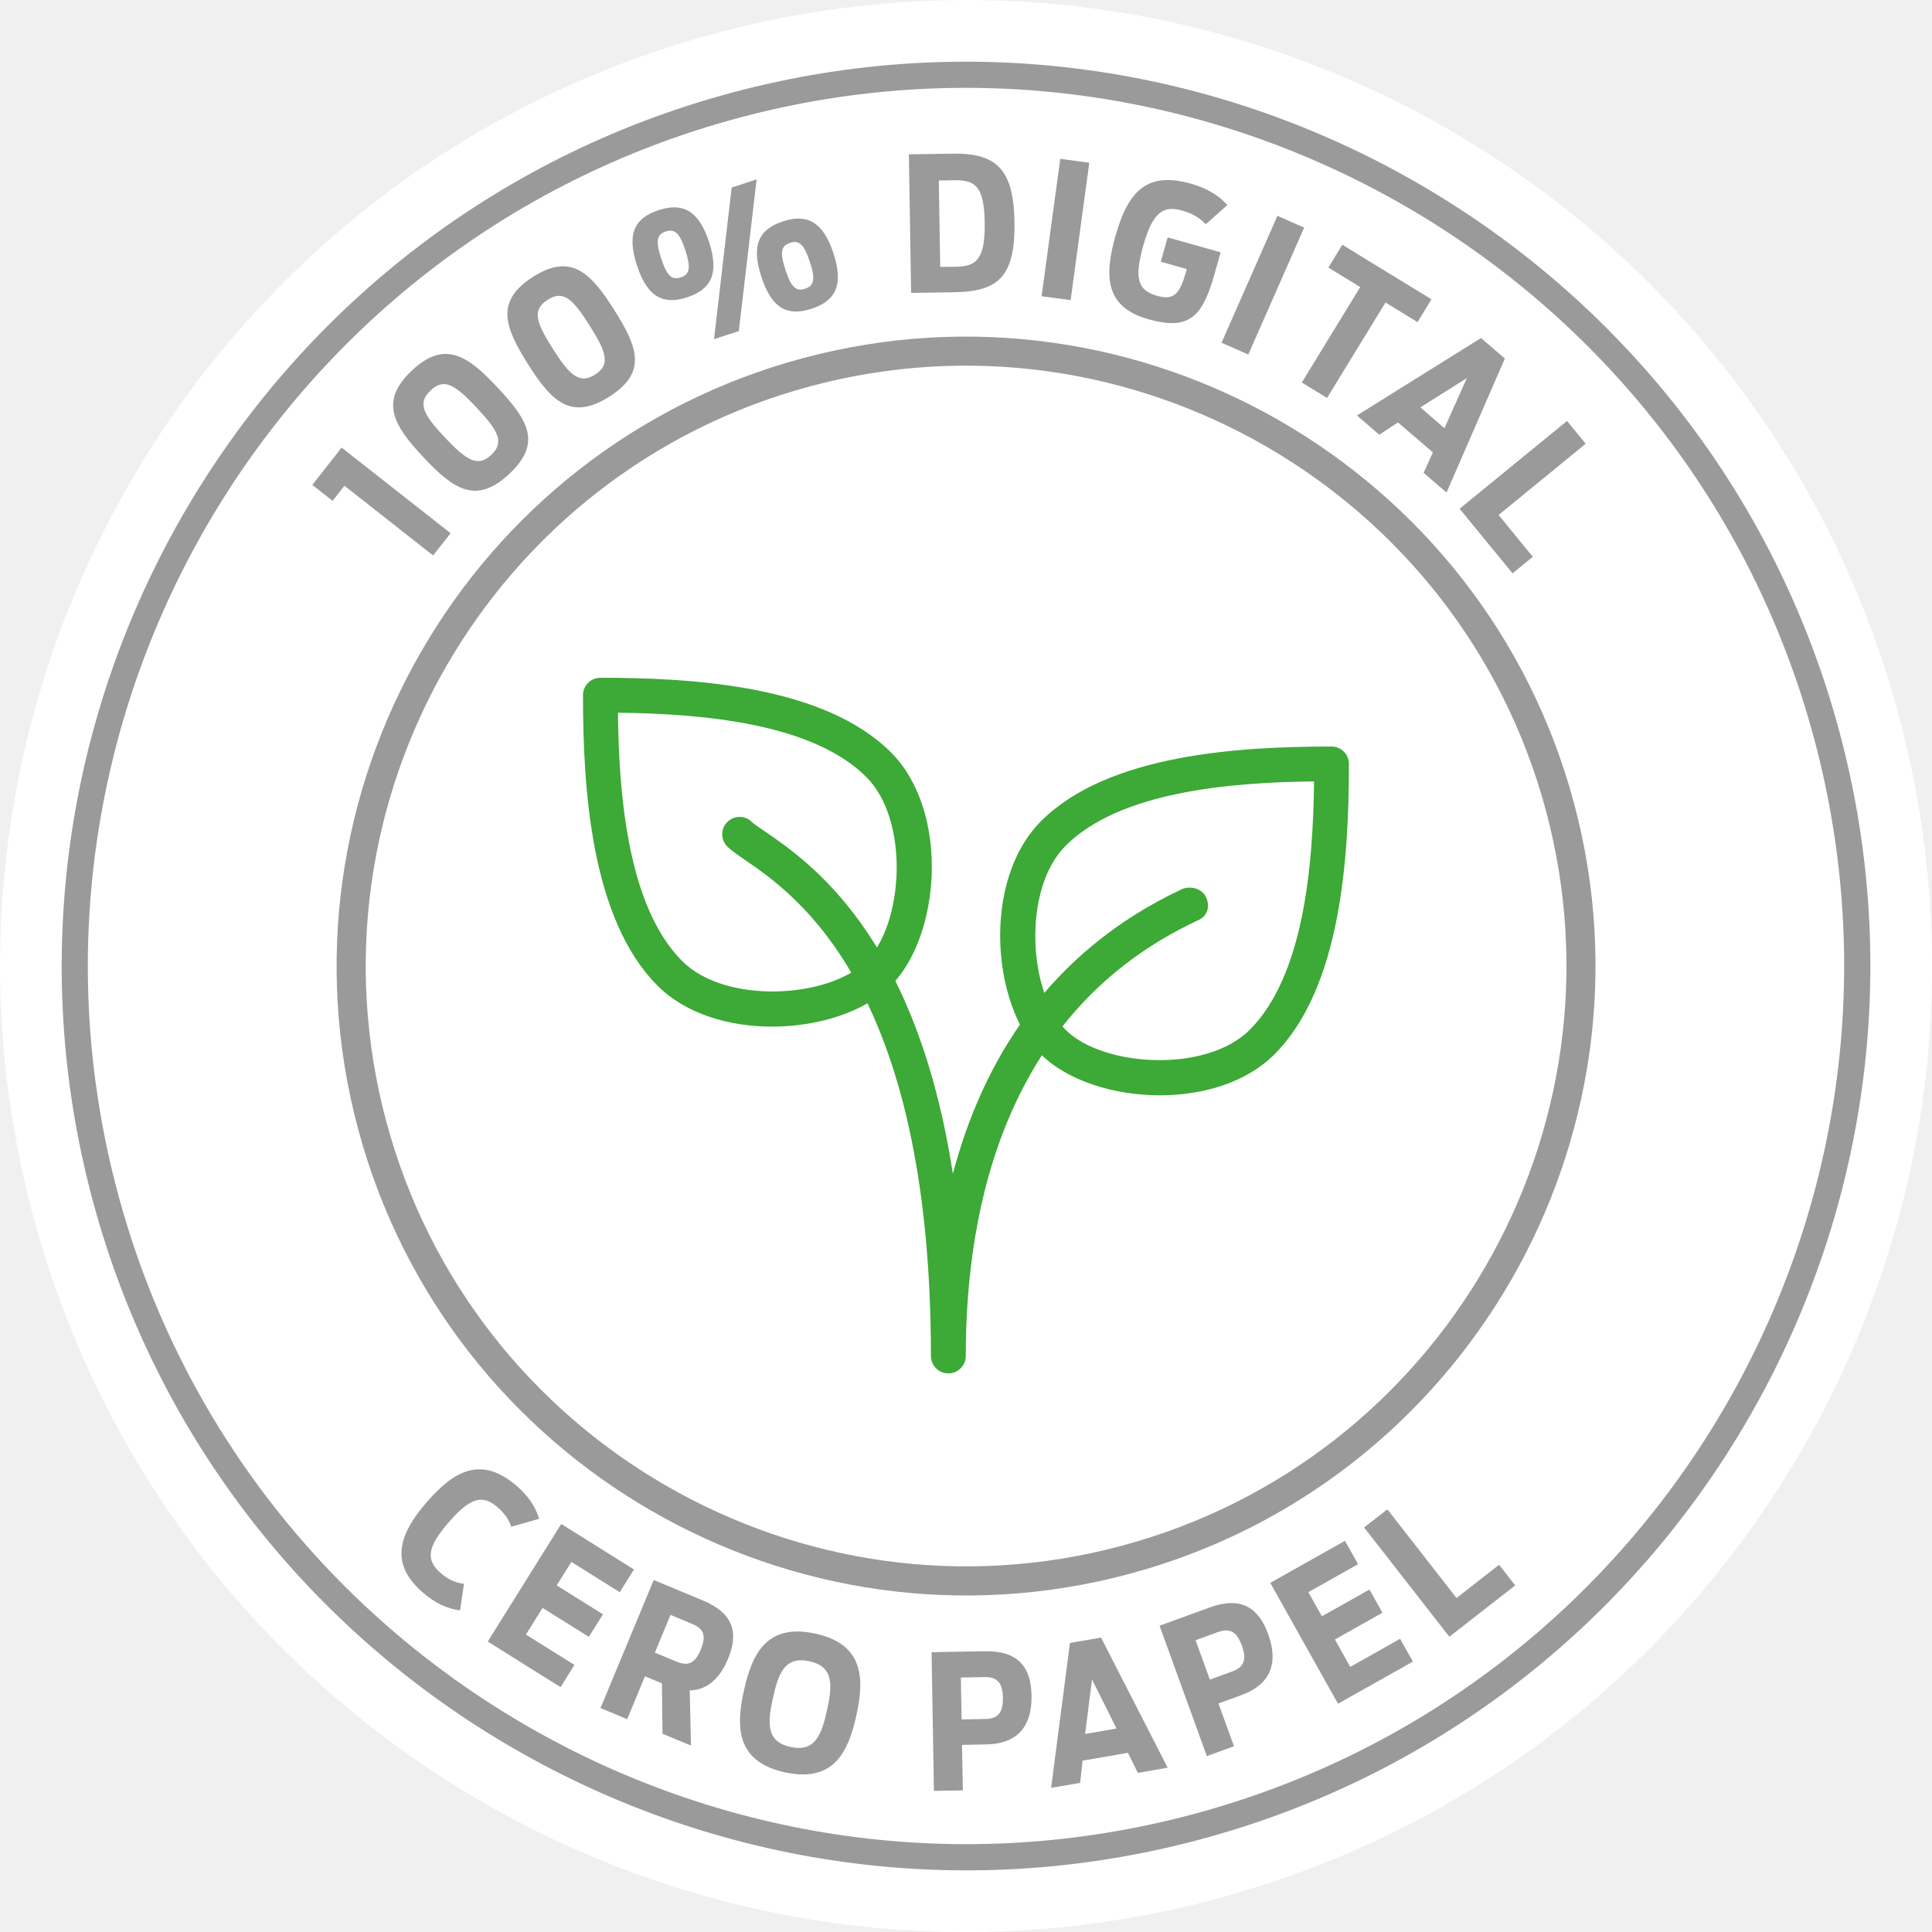
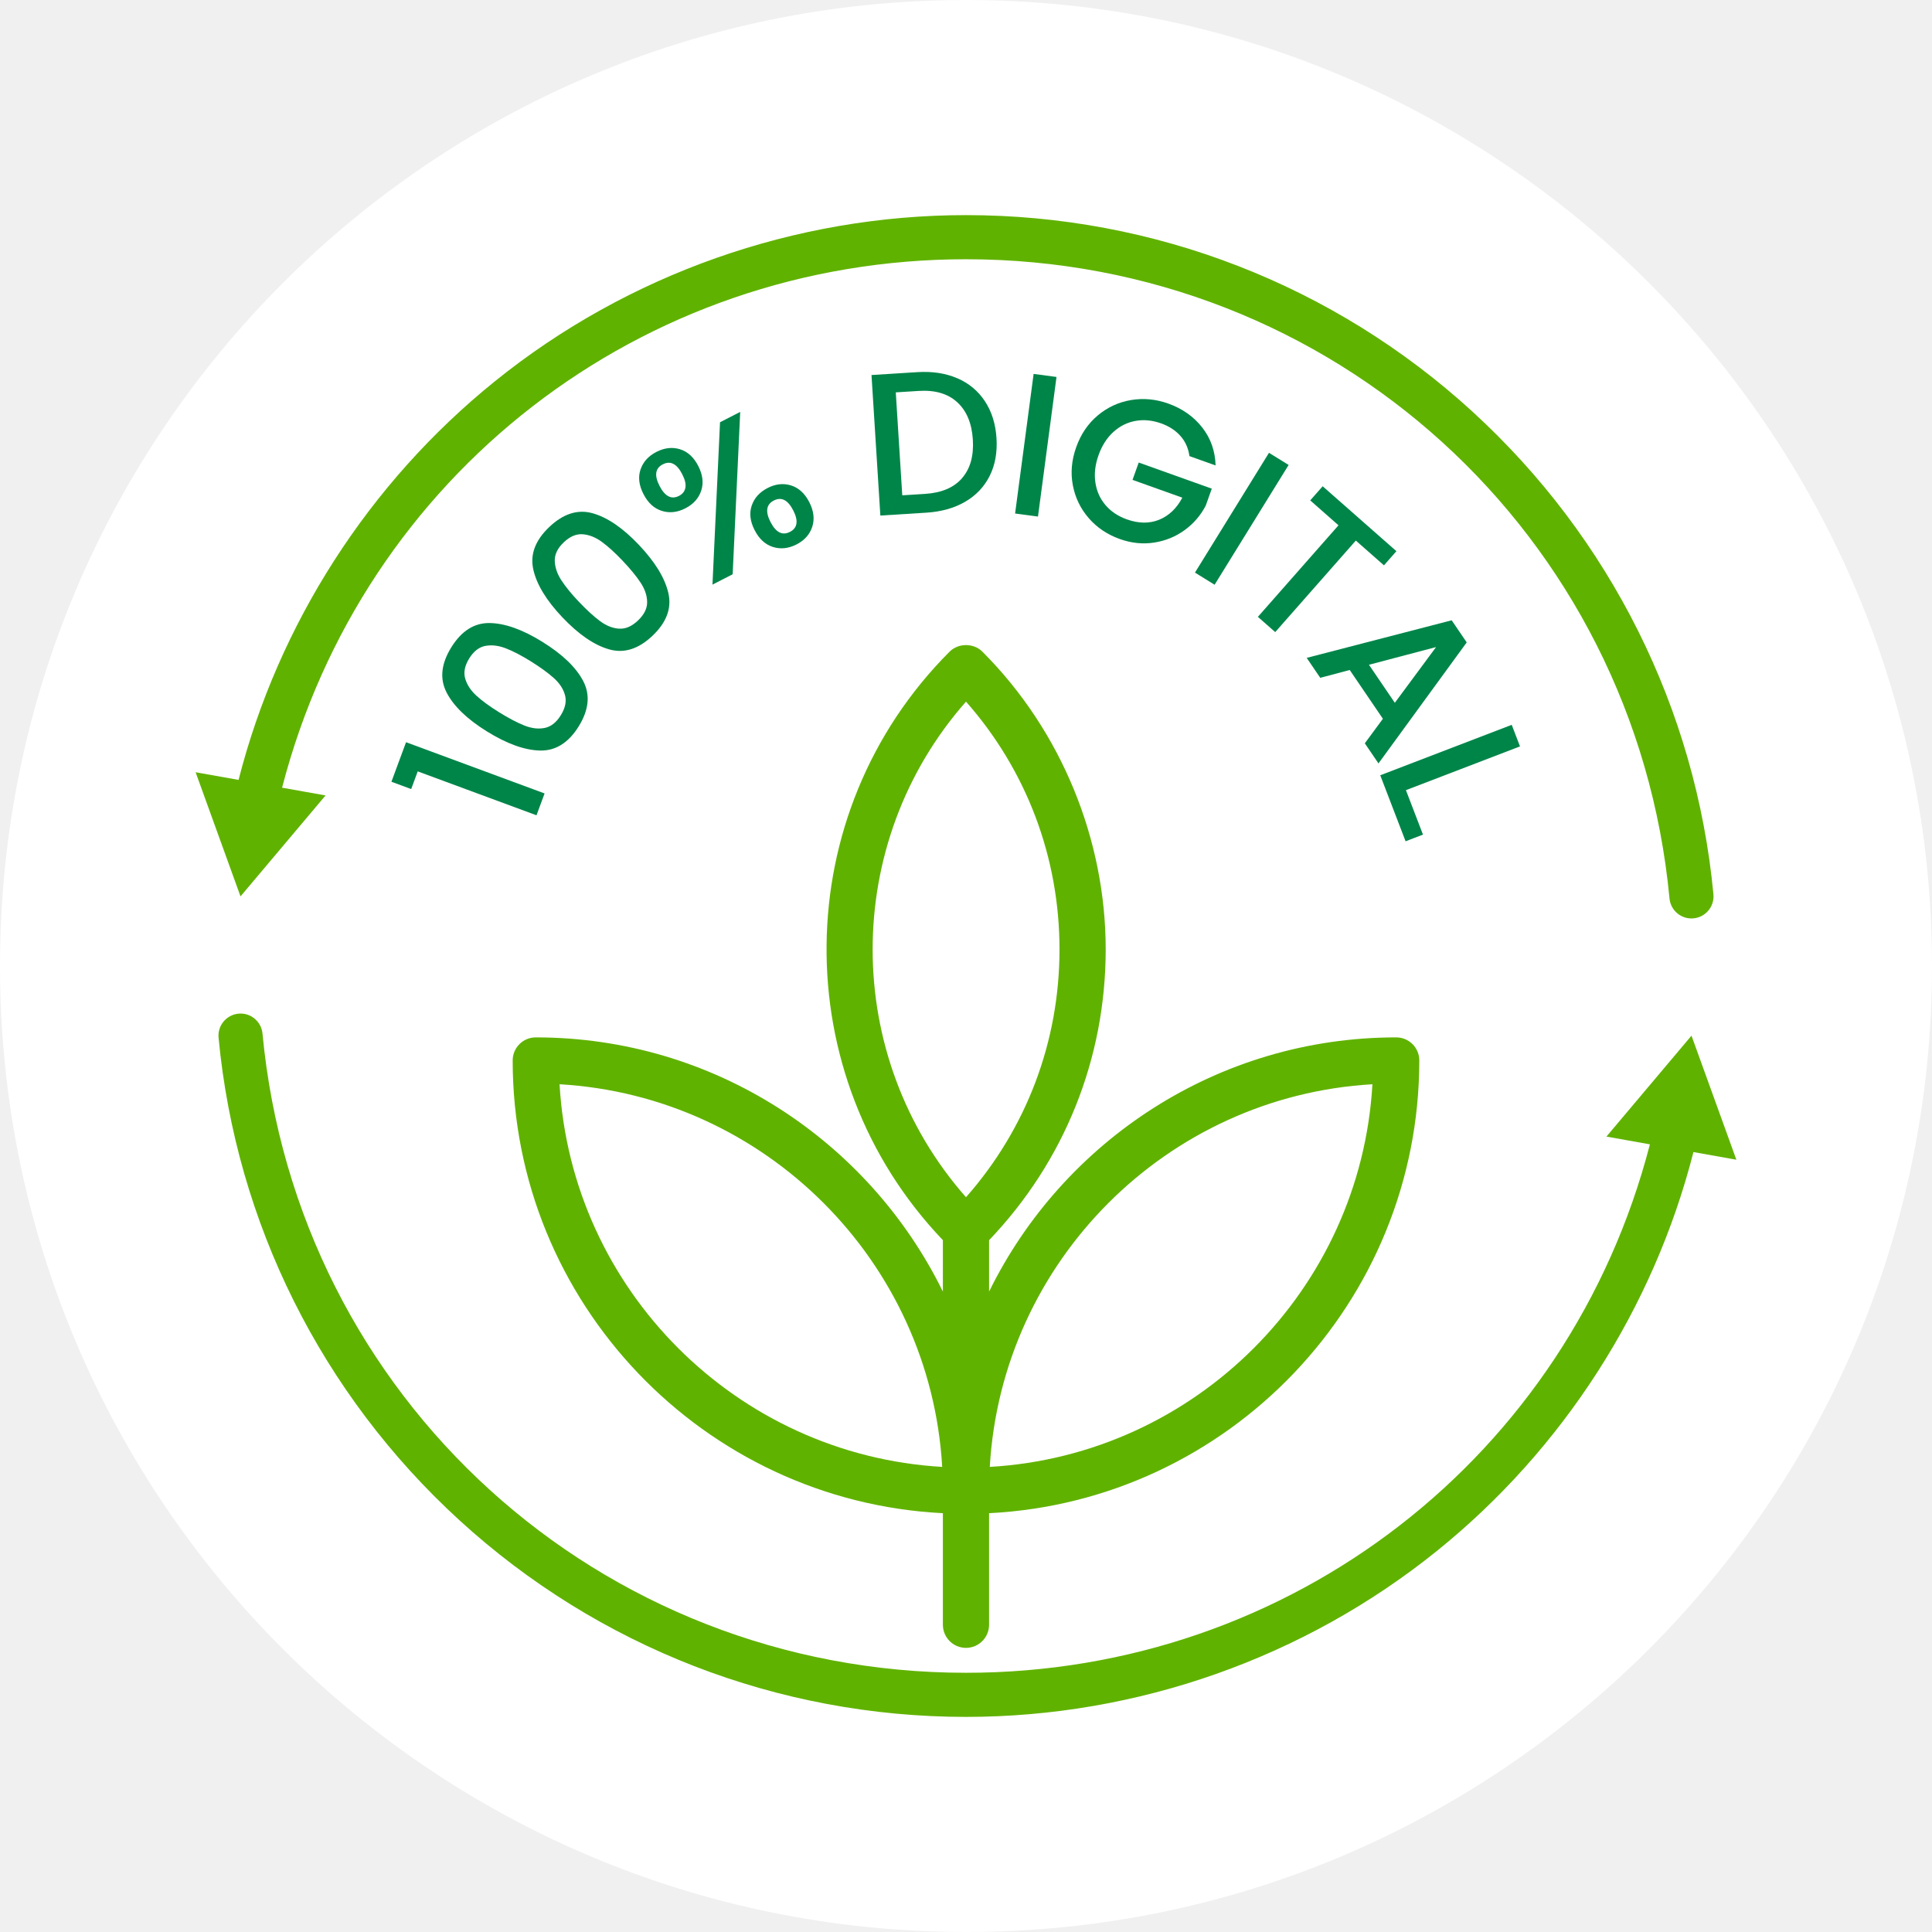
- <svg xmlns="http://www.w3.org/2000/svg" width="130" height="130" viewBox="0 0 130 130" fill="none">
-   <g clip-path="url(#clip0_21_695)">
-     <path d="M48.179 2.232C13.516 11.519 -7.055 47.152 2.232 81.822C11.519 116.491 47.152 137.062 81.822 127.775C116.491 118.488 137.062 82.855 127.775 48.185C118.482 13.515 82.849 -7.055 48.179 2.232Z" fill="white" />
-     <path d="M80.75 123.775C48.343 132.453 14.916 113.157 6.232 80.75C-2.453 48.343 16.85 14.916 49.256 6.232C81.663 -2.453 115.09 16.85 123.775 49.256C132.453 81.656 113.156 115.09 80.75 123.775ZM49.706 7.931C18.238 16.362 -0.501 48.825 7.93 80.294C16.362 111.762 48.825 130.501 80.294 122.07C111.762 113.638 130.501 81.175 122.07 49.706C113.638 18.238 81.175 -0.501 49.706 7.931Z" fill="#9B9A9A" />
-     <path d="M75.964 105.911C53.409 111.952 30.137 98.519 24.096 75.964C18.054 53.409 31.487 30.137 54.042 24.096C76.598 18.054 99.869 31.487 105.911 54.042C111.952 76.598 98.519 99.863 75.964 105.911ZM54.55 25.985C33.034 31.747 20.222 53.941 25.991 75.457C31.754 96.972 53.947 109.784 75.463 104.015C96.979 98.253 109.79 76.059 104.022 54.543C98.253 33.034 76.059 20.222 54.55 25.985Z" fill="#9B9A9A" />
-     <path d="M59.951 50.626C55.45 46.125 46.638 45.605 40.4 45.605C39.754 45.605 39.228 46.131 39.228 46.778C39.228 53.016 39.747 61.827 44.248 66.328C46.15 68.23 49.06 69.079 51.951 69.079C55.089 69.079 58.201 68.078 59.944 66.328C63.304 62.968 63.919 54.594 59.951 50.626ZM58.296 64.674C55.792 67.177 48.838 67.602 45.909 64.674C42.277 61.041 41.643 53.656 41.58 47.957C47.279 48.026 54.664 48.654 58.296 52.286C61.225 55.215 60.8 62.169 58.296 64.674Z" fill="#3DA936" />
-     <path d="M89.6 50.233C83.362 50.233 74.55 50.752 70.049 55.253C66.081 59.222 66.696 67.596 70.049 70.949C71.799 72.693 74.905 73.701 78.043 73.701C80.934 73.701 83.844 72.851 85.745 70.956C90.246 66.455 90.766 57.643 90.766 51.405C90.772 50.759 90.246 50.233 89.6 50.233ZM84.091 69.295C81.162 72.224 74.208 71.799 71.704 69.295C69.2 66.791 68.775 59.837 71.704 56.908C75.336 53.275 82.722 52.642 88.421 52.578C88.351 58.283 87.723 65.662 84.091 69.295Z" fill="#3DA936" />
-     <path d="M81.149 60.363C80.87 59.773 80.084 59.577 79.501 59.843C70.525 64.065 66.119 71.418 64.116 78.981C61.637 62.898 54.467 57.998 51.431 55.919C51.05 55.659 50.759 55.469 50.594 55.31C50.138 54.854 49.396 54.854 48.939 55.31C48.483 55.767 48.483 56.508 48.939 56.965C49.174 57.193 49.573 57.485 50.112 57.852C53.535 60.198 62.639 66.423 62.639 91.242C62.639 91.888 63.165 92.414 63.811 92.414C64.458 92.414 64.984 91.888 64.984 91.248C64.984 81.219 67.678 68.002 80.509 61.973L80.699 61.884C81.27 61.599 81.428 60.946 81.149 60.363Z" fill="#3DA936" />
-     <path d="M28.723 101.067C30.581 98.931 32.407 97.929 34.803 100.015C35.544 100.662 36.058 101.422 36.273 102.196L34.397 102.735C34.27 102.304 33.979 101.853 33.49 101.429C32.508 100.573 31.703 100.693 30.2 102.424C28.723 104.123 28.647 104.979 29.662 105.854C30.169 106.291 30.6 106.487 31.221 106.576L30.955 108.364C30.086 108.224 29.364 107.946 28.419 107.128C26.226 105.213 26.809 103.267 28.723 101.067Z" fill="#9B9A9A" />
-     <path d="M37.763 102.544L42.657 105.606L41.7 107.134L38.448 105.099L37.459 106.678L40.572 108.624L39.621 110.139L36.508 108.193L35.386 109.987L38.651 112.028L37.719 113.524L32.819 110.456L37.763 102.544Z" fill="#9B9A9A" />
-     <path d="M44.54 113.27L43.399 112.795L42.201 115.679L40.407 114.931L43.988 106.316L47.285 107.686C49.358 108.548 49.713 109.866 48.99 111.61C48.464 112.877 47.633 113.721 46.41 113.74L46.492 117.454L44.578 116.662L44.54 113.27ZM45.516 111.806C46.309 112.136 46.771 111.92 47.152 111.001C47.538 110.069 47.367 109.6 46.575 109.27L45.117 108.662L44.065 111.198L45.516 111.806Z" fill="#9B9A9A" />
-     <path d="M50.055 113.765C50.6 111.28 51.596 109.207 54.867 109.923C58.131 110.64 58.169 112.941 57.624 115.426C57.079 117.898 56.084 119.971 52.813 119.255C49.548 118.538 49.51 116.237 50.055 113.765ZM55.653 115.058C56.027 113.347 56.084 112.136 54.461 111.781C52.832 111.426 52.382 112.548 52.008 114.259C51.627 115.984 51.57 117.195 53.199 117.55C54.822 117.905 55.272 116.776 55.653 115.058Z" fill="#9B9A9A" />
-     <path d="M62.683 111.172L66.277 111.109C68.522 111.071 69.377 112.187 69.409 114.088C69.441 115.965 68.648 117.34 66.347 117.378L64.731 117.41L64.788 120.472L62.842 120.504L62.683 111.172ZM66.296 115.667C67.152 115.654 67.501 115.242 67.482 114.234C67.463 113.213 67.102 112.833 66.246 112.846L64.654 112.878L64.705 115.698L66.296 115.667Z" fill="#9B9A9A" />
-     <path d="M71.995 110.551L74.087 110.19L78.569 118.944L76.566 119.293L75.894 117.943L72.845 118.469L72.68 119.965L70.728 120.301L71.995 110.551ZM75.127 116.307L73.479 113.004L73.016 116.675L75.127 116.307Z" fill="#9B9A9A" />
-     <path d="M78.024 109.391L81.403 108.161C83.514 107.394 84.687 108.174 85.333 109.961C85.974 111.724 85.669 113.283 83.508 114.069L81.986 114.621L83.032 117.499L81.206 118.164L78.024 109.391ZM82.905 112.472C83.71 112.18 83.907 111.679 83.565 110.735C83.216 109.778 82.753 109.53 81.942 109.822L80.446 110.367L81.409 113.017L82.905 112.472Z" fill="#9B9A9A" />
-     <path d="M85.473 106.507L90.5 103.679L91.381 105.251L88.034 107.134L88.947 108.757L92.148 106.957L93.023 108.516L89.822 110.316L90.855 112.161L94.208 110.272L95.07 111.806L90.031 114.64L85.473 106.507Z" fill="#9B9A9A" />
-     <path d="M91.787 102.779L93.353 101.562L98.006 107.527L100.871 105.289L101.955 106.678L97.524 110.133L91.787 102.779Z" fill="#9B9A9A" />
-     <path d="M23.177 32.685L22.378 33.7L21.015 32.628L22.986 30.118L30.321 35.88L29.142 37.376L23.177 32.685Z" fill="#9B9A9A" />
-     <path d="M28.489 30.765C26.473 28.616 25.503 27.005 27.728 24.92C29.941 22.847 31.5 23.956 33.484 26.08C35.57 28.305 36.464 29.826 34.264 31.893C32.051 33.959 30.536 32.952 28.489 30.765ZM32.058 27.417C30.6 25.864 29.877 25.427 28.983 26.264C28.07 27.119 28.463 27.874 29.922 29.421C31.386 30.98 32.147 31.462 33.059 30.606C33.96 29.757 33.522 28.977 32.058 27.417Z" fill="#9B9A9A" />
-     <path d="M35.525 24.501C33.953 22.01 33.3 20.248 35.88 18.619C38.441 16.996 39.766 18.384 41.32 20.837C42.949 23.411 43.538 25.078 40.99 26.695C38.429 28.311 37.123 27.031 35.525 24.501ZM39.659 21.883C38.524 20.083 37.89 19.512 36.857 20.172C35.798 20.837 36.045 21.655 37.186 23.449C38.334 25.256 38.987 25.871 40.045 25.205C41.091 24.539 40.806 23.69 39.659 21.883Z" fill="#9B9A9A" />
-     <path d="M42.86 17.864C42.15 15.696 42.727 14.663 44.312 14.143C45.897 13.623 47 14.111 47.71 16.279C48.42 18.447 47.817 19.487 46.233 20.007C44.648 20.52 43.57 20.026 42.86 17.864ZM46.118 16.85C45.732 15.664 45.396 15.379 44.8 15.576C44.198 15.772 44.102 16.203 44.489 17.389C44.882 18.587 45.212 18.859 45.808 18.663C46.404 18.46 46.505 18.048 46.118 16.85ZM49.231 12.621L50.911 12.07L49.713 22.276L48.046 22.821L49.231 12.621ZM51.228 18.618C50.524 16.463 51.095 15.417 52.68 14.897C54.277 14.377 55.367 14.878 56.078 17.034C56.794 19.208 56.204 20.254 54.607 20.774C53.016 21.294 51.938 20.799 51.228 18.618ZM54.493 17.617C54.1 16.419 53.757 16.146 53.161 16.343C52.559 16.539 52.458 16.957 52.851 18.156C53.237 19.341 53.573 19.626 54.169 19.43C54.772 19.233 54.886 18.796 54.493 17.617Z" fill="#9B9A9A" />
-     <path d="M61.155 10.384L64.071 10.339C67.038 10.289 68.204 11.366 68.262 14.929C68.319 18.568 67.216 19.62 64.224 19.664L61.307 19.709L61.155 10.384ZM64.376 17.947C65.751 17.921 66.296 17.363 66.258 14.967C66.22 12.59 65.669 12.108 64.23 12.127L63.171 12.146L63.266 17.959L64.376 17.947Z" fill="#9B9A9A" />
-     <path d="M71.343 10.688L73.295 10.954L72.04 20.197L70.087 19.931L71.343 10.688Z" fill="#9B9A9A" />
-     <path d="M75.051 15.893C75.951 12.691 77.295 11.556 80.173 12.368C81.276 12.678 82.069 13.217 82.588 13.794L81.137 15.087C80.788 14.739 80.338 14.39 79.571 14.175C78.392 13.845 77.612 14.105 76.94 16.482C76.3 18.758 76.553 19.538 77.878 19.912C79.032 20.235 79.406 19.703 79.793 18.32L79.856 18.105L78.106 17.61L78.569 15.975L82.132 16.977L81.707 18.492C80.889 21.389 79.958 22.238 77.257 21.477C74.474 20.691 74.246 18.739 75.051 15.893Z" fill="#9B9A9A" />
-     <path d="M85.955 14.523L87.755 15.316L83.996 23.855L82.195 23.062L85.955 14.523Z" fill="#9B9A9A" />
-     <path d="M91.527 19.316L89.384 18.004L90.322 16.47L96.319 20.14L95.381 21.674L93.226 20.355L89.295 26.777L87.596 25.738L91.527 19.316Z" fill="#9B9A9A" />
-     <path d="M99.654 22.745L101.258 24.127L97.334 33.142L95.793 31.817L96.414 30.441L94.069 28.425L92.807 29.25L91.305 27.956L99.654 22.745ZM97.194 28.812L98.703 25.44L95.571 27.411L97.194 28.812Z" fill="#9B9A9A" />
-     <path d="M105.442 28.324L106.697 29.858L100.839 34.651L103.14 37.465L101.777 38.581L98.215 34.232L105.442 28.324Z" fill="#9B9A9A" />
+ <svg xmlns="http://www.w3.org/2000/svg" width="136" height="136" viewBox="0 0 136 136" fill="none">
+   <g clip-path="url(#clip0_47_389)">
+     <path d="M68 136C105.555 136 136 105.555 136 68C136 30.445 105.555 0 68 0C30.445 0 0 30.445 0 68C0 105.555 30.445 136 68 136Z" fill="white" />
+     <path d="M99.91 74.65C99.91 73.752 99.182 73.025 98.285 73.025C85.716 73.025 74.824 80.333 69.625 90.919V87.301C74.92 81.761 77.834 74.523 77.834 66.834C77.834 59.144 74.75 51.468 69.149 45.868C68.539 45.258 67.46 45.258 66.85 45.868C55.453 57.265 55.301 75.704 66.373 87.299V90.919C61.174 80.331 50.283 73.025 37.714 73.025C36.816 73.025 36.089 73.754 36.089 74.65C36.089 91.7 49.53 105.671 66.373 106.519V114.374C66.373 115.272 67.102 115.999 67.999 115.999C68.895 115.999 69.624 115.271 69.624 114.374V106.519C86.467 105.669 99.909 91.7 99.909 74.65H99.91ZM68 49.391C72.257 54.213 74.582 60.345 74.582 66.834C74.582 73.323 72.255 79.454 68 84.277C59.238 74.338 59.238 59.33 68 49.391ZM39.389 76.324C53.86 77.162 65.487 88.789 66.325 103.26C51.854 102.422 40.227 90.795 39.389 76.324ZM69.674 103.26C70.512 88.789 82.139 77.162 96.61 76.324C95.772 90.795 84.145 102.422 69.674 103.26Z" fill="#60B200" />
+     <path d="M122.23 81.64L119.07 72.903L113.082 80.008L116.142 80.554C110.457 102.527 90.868 117.753 68.004 117.753C42.197 117.753 20.906 98.407 18.478 72.756C18.398 71.9 17.631 71.27 16.786 71.356C15.932 71.437 15.305 72.194 15.386 73.048C16.619 86.081 22.64 98.144 32.339 107.014C42.1 115.941 54.766 120.858 68.004 120.858C80.04 120.858 91.816 116.705 101.163 109.164C110.039 102.004 116.404 92.075 119.207 81.098L122.23 81.637V81.64Z" fill="#60B200" />
+     <path d="M103.665 28.986C93.906 20.059 81.241 15.143 68.003 15.143C55.967 15.143 44.19 19.295 34.84 26.837C25.963 33.996 19.596 43.925 16.793 54.9L13.77 54.361L16.93 63.099L22.918 55.994L19.857 55.448C25.544 33.475 45.134 18.249 68.001 18.249C93.804 18.249 115.093 37.594 117.522 63.246C117.597 64.05 118.274 64.653 119.066 64.653C119.115 64.653 119.164 64.651 119.214 64.646C120.068 64.564 120.695 63.807 120.614 62.953C119.381 49.921 113.36 37.858 103.664 28.988L103.665 28.986Z" fill="#60B200" />
+     <path d="M28.945 55.545L27.554 55.03L28.583 52.247L38.335 55.853L37.766 57.391L29.405 54.3L28.945 55.545Z" fill="#008549" />
+     <path d="M31.435 48.742C30.941 47.78 31.052 46.722 31.769 45.567C32.486 44.412 33.384 43.842 34.466 43.858C35.547 43.873 36.787 44.316 38.184 45.184C39.598 46.062 40.556 46.983 41.058 47.949C41.561 48.916 41.453 49.976 40.736 51.133C40.019 52.287 39.116 52.855 38.027 52.833C36.938 52.812 35.687 52.363 34.272 51.485C32.875 50.618 31.929 49.703 31.434 48.742H31.435ZM35.604 45.638C35.099 45.442 34.623 45.385 34.175 45.465C33.728 45.546 33.347 45.839 33.031 46.348C32.714 46.857 32.62 47.331 32.747 47.767C32.872 48.203 33.136 48.605 33.535 48.97C33.934 49.335 34.462 49.721 35.116 50.127C35.795 50.55 36.389 50.862 36.9 51.067C37.41 51.272 37.889 51.331 38.334 51.244C38.779 51.157 39.161 50.859 39.476 50.35C39.792 49.841 39.891 49.368 39.771 48.929C39.651 48.49 39.386 48.087 38.975 47.721C38.565 47.355 38.02 46.961 37.342 46.539C36.687 46.133 36.107 45.832 35.602 45.637L35.604 45.638Z" fill="#008549" />
+     <path d="M37.54 40.084C37.304 39.028 37.681 38.033 38.666 37.096C39.652 36.16 40.666 35.838 41.708 36.127C42.75 36.416 43.837 37.158 44.97 38.351C46.116 39.558 46.809 40.692 47.05 41.755C47.292 42.817 46.919 43.816 45.932 44.753C44.946 45.69 43.929 46.009 42.881 45.712C41.834 45.416 40.736 44.665 39.591 43.459C38.459 42.266 37.775 41.141 37.54 40.086V40.084ZM42.357 38.137C41.918 37.819 41.471 37.644 41.018 37.608C40.565 37.574 40.121 37.761 39.687 38.174C39.252 38.587 39.041 39.021 39.052 39.474C39.064 39.929 39.216 40.384 39.511 40.839C39.805 41.293 40.217 41.801 40.747 42.358C41.298 42.937 41.794 43.392 42.236 43.72C42.678 44.047 43.125 44.226 43.578 44.254C44.032 44.284 44.475 44.092 44.91 43.678C45.345 43.265 45.56 42.833 45.554 42.378C45.55 41.925 45.395 41.469 45.091 41.01C44.787 40.55 44.36 40.032 43.809 39.453C43.279 38.894 42.794 38.456 42.355 38.138L42.357 38.137Z" fill="#008549" />
+     <path d="M45.09 33.05C45.269 32.516 45.641 32.102 46.209 31.81C46.775 31.52 47.329 31.458 47.868 31.625C48.407 31.792 48.836 32.184 49.153 32.801C49.469 33.418 49.539 33.997 49.362 34.536C49.184 35.076 48.813 35.491 48.246 35.782C47.678 36.073 47.124 36.133 46.584 35.962C46.04 35.791 45.613 35.397 45.295 34.778C44.978 34.161 44.908 33.585 45.088 33.049L45.09 33.05ZM46.425 34.201C46.807 34.945 47.265 35.18 47.797 34.907C48.05 34.777 48.2 34.584 48.247 34.331C48.294 34.077 48.219 33.759 48.023 33.38C47.646 32.644 47.191 32.412 46.658 32.686C46.125 32.959 46.048 33.464 46.425 34.2V34.201ZM52.106 28.993L51.575 40.424L50.153 41.154L50.685 29.723L52.106 28.995V28.993ZM52.917 35.591C53.097 35.055 53.469 34.643 54.036 34.351C54.595 34.064 55.144 34.004 55.683 34.171C56.222 34.338 56.651 34.73 56.968 35.347C57.284 35.964 57.354 36.543 57.177 37.084C56.999 37.624 56.631 38.036 56.074 38.322C55.506 38.613 54.952 38.673 54.41 38.503C53.867 38.332 53.439 37.939 53.121 37.32C52.803 36.701 52.735 36.126 52.915 35.591H52.917ZM54.24 36.747C54.618 37.483 55.074 37.715 55.606 37.441C56.139 37.168 56.216 36.663 55.838 35.927C55.461 35.192 55.006 34.959 54.473 35.233C53.94 35.507 53.863 36.011 54.239 36.747H54.24Z" fill="#008549" />
+     <path d="M67.387 26.625C68.205 26.979 68.854 27.519 69.333 28.246C69.812 28.973 70.084 29.84 70.147 30.847C70.21 31.852 70.05 32.738 69.664 33.507C69.277 34.274 68.701 34.88 67.934 35.324C67.168 35.769 66.257 36.023 65.203 36.089L61.971 36.292L61.348 26.4L64.579 26.196C65.632 26.131 66.567 26.273 67.386 26.627L67.387 26.625ZM67.723 33.656C68.301 32.991 68.553 32.088 68.482 30.951C68.411 29.803 68.046 28.925 67.388 28.319C66.73 27.712 65.823 27.445 64.666 27.519L63.057 27.62L63.514 34.867L65.122 34.766C66.279 34.693 67.147 34.324 67.725 33.659L67.723 33.656Z" fill="#008549" />
+     <path d="M74.371 26.536L73.067 36.362L71.456 36.148L72.76 26.322L74.372 26.536H74.371Z" fill="#008549" />
+     <path d="M83.728 32.105C83.653 31.554 83.443 31.082 83.098 30.691C82.753 30.301 82.299 30.004 81.734 29.803C81.115 29.582 80.515 29.525 79.933 29.629C79.35 29.733 78.832 29.993 78.377 30.406C77.921 30.818 77.573 31.361 77.333 32.033C77.092 32.704 77.017 33.346 77.107 33.959C77.196 34.57 77.433 35.102 77.817 35.552C78.201 36.003 78.702 36.338 79.319 36.559C80.152 36.857 80.912 36.865 81.597 36.586C82.283 36.307 82.826 35.789 83.228 35.033L79.722 33.78L80.159 32.559L85.302 34.398L84.876 35.592C84.518 36.282 84.022 36.858 83.389 37.317C82.755 37.778 82.039 38.07 81.242 38.194C80.445 38.318 79.64 38.234 78.824 37.943C77.946 37.63 77.218 37.139 76.639 36.472C76.06 35.805 75.687 35.033 75.52 34.157C75.353 33.279 75.433 32.385 75.761 31.471C76.087 30.557 76.593 29.814 77.278 29.241C77.962 28.668 78.742 28.308 79.617 28.161C80.492 28.014 81.365 28.097 82.233 28.406C83.228 28.761 84.023 29.321 84.625 30.087C85.225 30.851 85.539 31.745 85.569 32.764L83.728 32.107V32.105Z" fill="#008549" />
+     <path d="M90.711 32.73L85.5 41.162L84.118 40.307L89.328 31.875L90.711 32.73Z" fill="#008549" />
+     <path d="M98.298 38.8L97.421 39.796L95.441 38.053L89.767 44.496L88.547 43.422L94.221 36.978L92.231 35.224L93.107 34.23L98.299 38.801L98.298 38.8Z" fill="#008549" />
+     <path d="M97.346 50.595L95.012 47.164L92.936 47.713L91.983 46.31L102.188 43.664L103.247 45.221L97.036 53.74L96.074 52.324L97.348 50.595H97.346ZM98.187 49.472L101.09 45.549L96.366 46.795L98.187 49.472Z" fill="#008549" />
+     <path d="M98.968 55.622L100.168 58.751L98.944 59.221L97.16 54.574L106.415 51.023L106.998 52.541L98.968 55.622Z" fill="#008549" />
  </g>
  <defs>
-     <clipPath id="clip0_21_695">
-       <rect width="130" height="130" fill="white" />
+     <clipPath id="clip0_47_389">
+       <rect width="136" height="136" fill="white" />
    </clipPath>
  </defs>
</svg>
